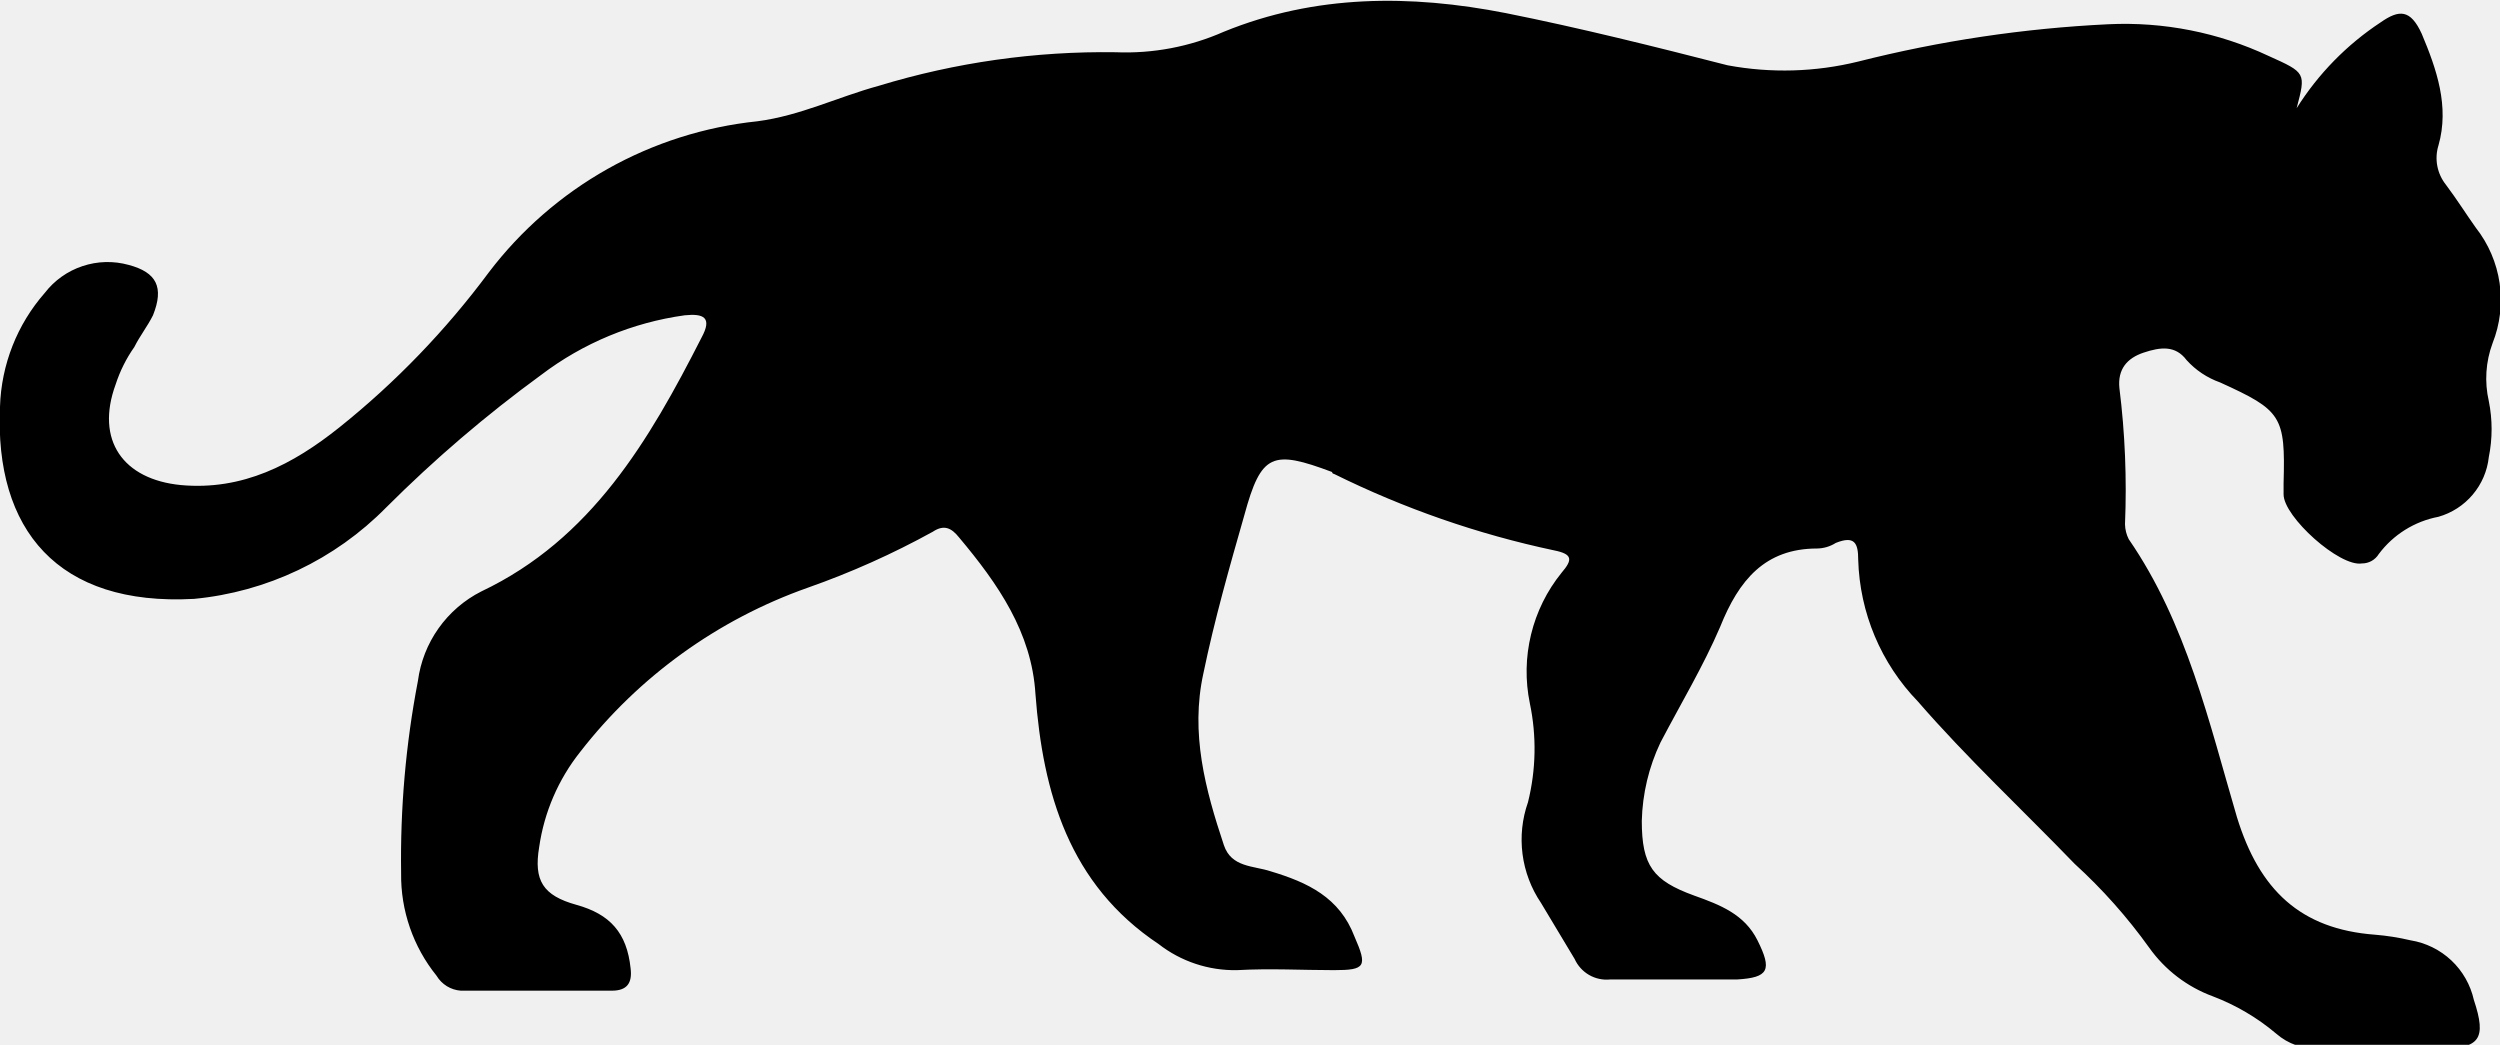
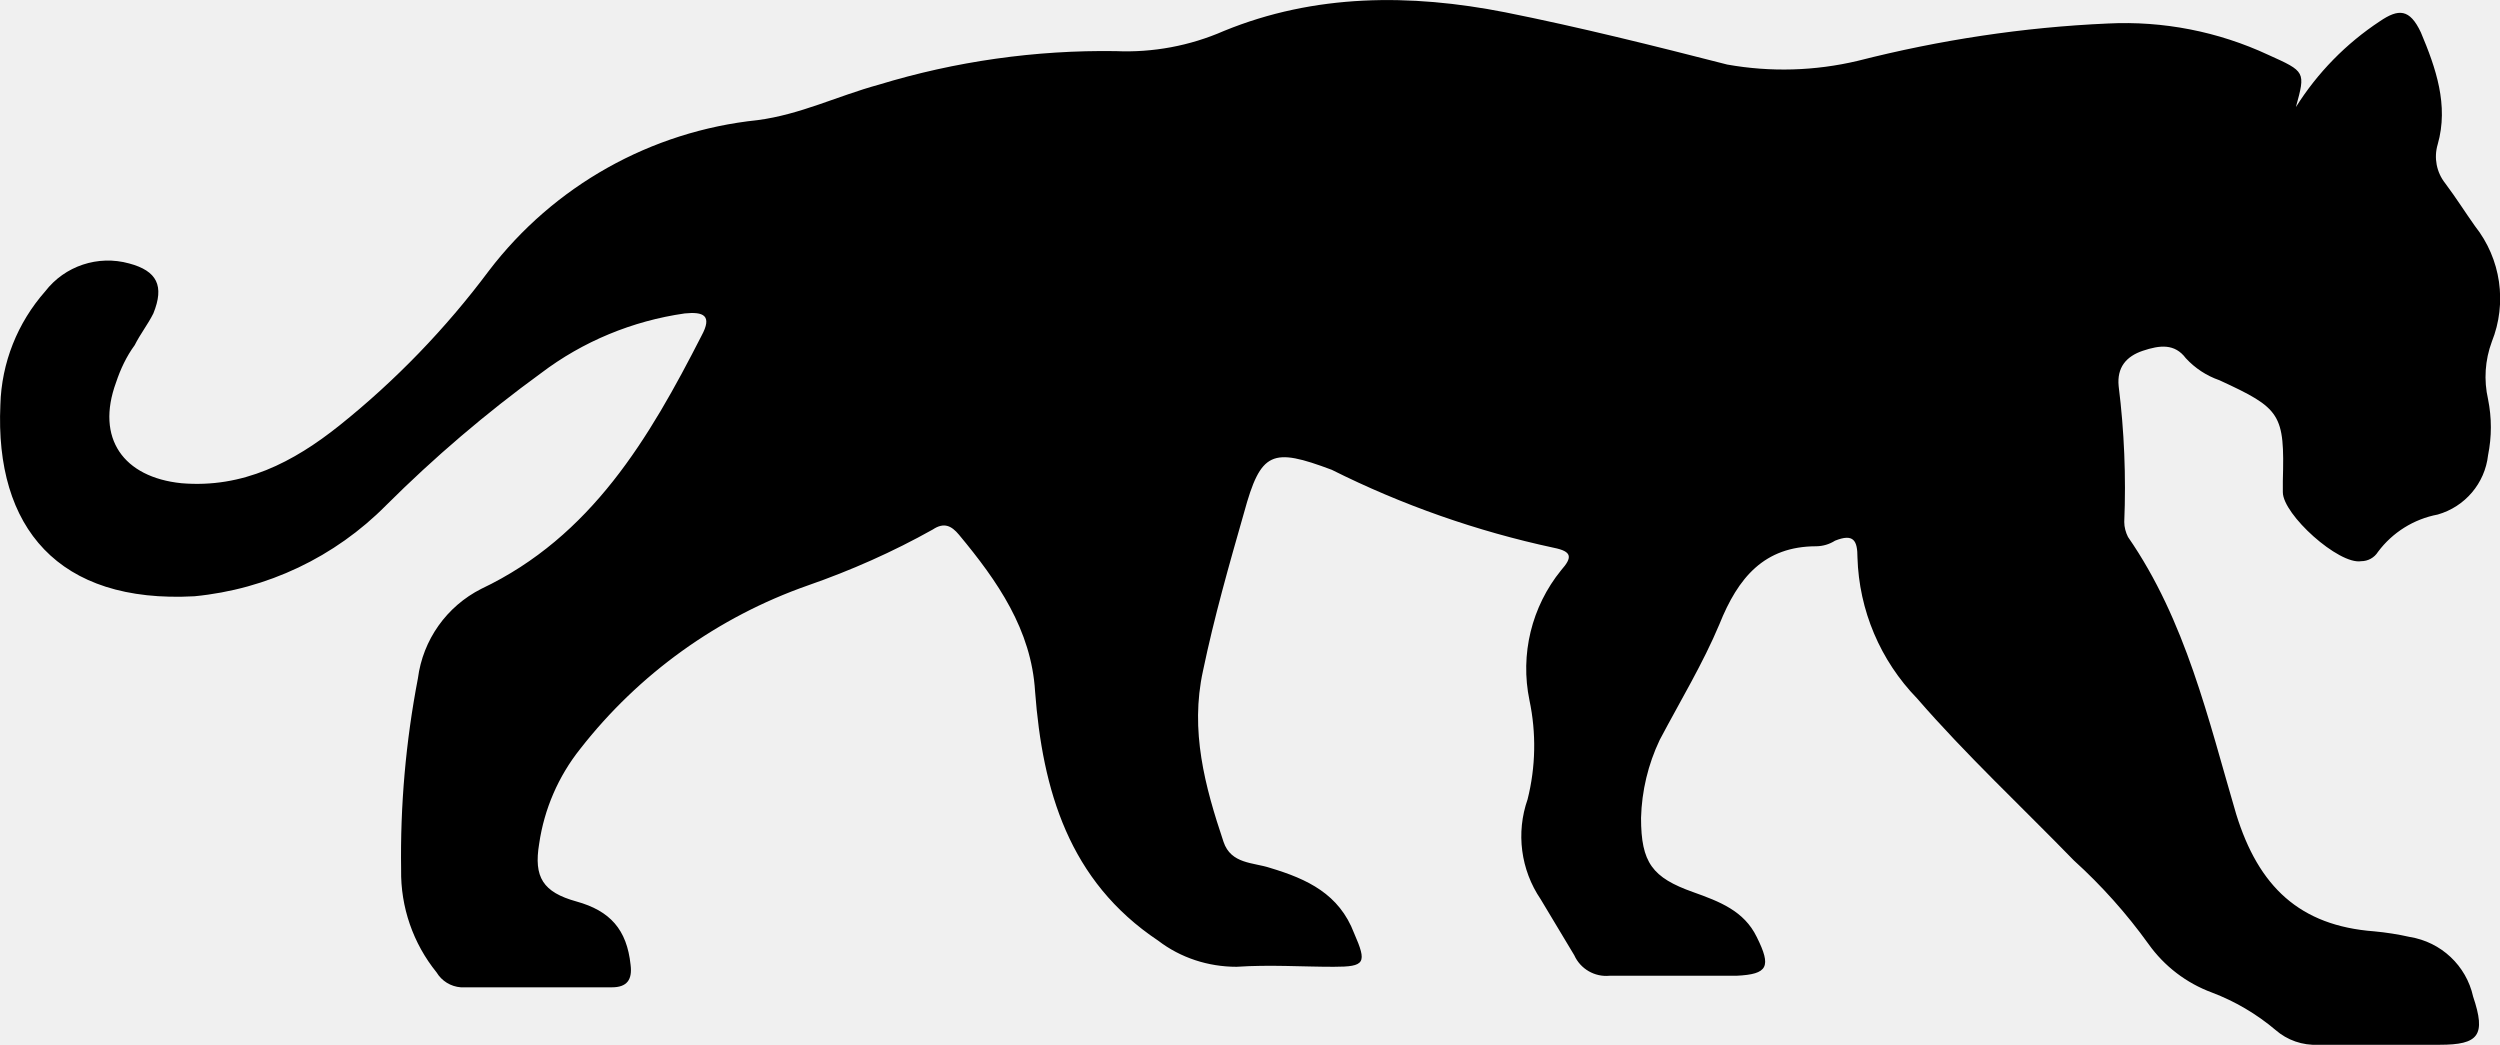
- <svg xmlns="http://www.w3.org/2000/svg" width="67" height="28" viewBox="0 0 67 28" fill="none">
-   <g clip-path="url(#clip0_135_3258)">
-     <path d="M61.55 2.9C62.127 1.982 62.894 1.197 63.8 0.6C64.3 0.25 64.6 0.25 64.9 0.9C65.3 1.85 65.65 2.85 65.35 3.9C65.295 4.078 65.285 4.267 65.32 4.45C65.355 4.633 65.434 4.804 65.55 4.95C65.85 5.35 66.1 5.75 66.35 6.1C66.69 6.532 66.911 7.046 66.99 7.59C67.069 8.134 67.003 8.689 66.8 9.2C66.616 9.696 66.582 10.235 66.7 10.75C66.8 11.245 66.8 11.755 66.7 12.25C66.66 12.621 66.51 12.971 66.269 13.256C66.029 13.541 65.709 13.748 65.35 13.85C64.71 13.972 64.14 14.328 63.75 14.85C63.703 14.927 63.636 14.99 63.558 15.034C63.479 15.078 63.39 15.101 63.3 15.1C62.7 15.2 61.2 13.85 61.2 13.25V12.95C61.25 11.15 61.15 11 59.5 10.25C59.155 10.128 58.845 9.922 58.6 9.65C58.3 9.25 57.9 9.3 57.45 9.45C57 9.6 56.75 9.9 56.8 10.4C56.951 11.61 57.001 12.831 56.95 14.05C56.953 14.189 56.987 14.326 57.05 14.45C58.6 16.7 59.2 19.35 59.95 21.9C60.55 23.85 61.65 24.9 63.65 25.05C63.97 25.076 64.288 25.126 64.6 25.2C65.011 25.266 65.393 25.454 65.696 25.739C65.999 26.024 66.209 26.394 66.3 26.8C66.65 27.85 66.45 28.1 65.4 28.1H62.15C61.729 28.121 61.317 27.978 61 27.7C60.494 27.273 59.919 26.935 59.3 26.7C58.615 26.447 58.023 25.994 57.6 25.4C57.014 24.582 56.344 23.828 55.6 23.15C54.2 21.7 52.7 20.3 51.4 18.8C50.41 17.778 49.84 16.422 49.8 15C49.8 14.55 49.7 14.35 49.2 14.55C49.05 14.645 48.877 14.697 48.7 14.7C47.3 14.7 46.6 15.55 46.1 16.8C45.65 17.85 45.05 18.85 44.5 19.9C44.188 20.557 44.018 21.273 44 22C44 23.2 44.3 23.6 45.4 24C46.1 24.25 46.75 24.5 47.1 25.2C47.5 26 47.4 26.2 46.55 26.25H43.15C42.954 26.269 42.757 26.227 42.586 26.128C42.416 26.029 42.281 25.88 42.2 25.7L41.3 24.2C41.035 23.809 40.865 23.36 40.804 22.892C40.743 22.423 40.793 21.946 40.95 21.5C41.166 20.632 41.184 19.726 41 18.85C40.874 18.24 40.885 17.61 41.032 17.005C41.179 16.399 41.458 15.834 41.85 15.35C42.15 15 42.15 14.85 41.65 14.75C39.605 14.316 37.623 13.627 35.75 12.7C35.737 12.7 35.724 12.695 35.715 12.685C35.705 12.676 35.7 12.663 35.7 12.65C34.1 12.05 33.8 12.15 33.35 13.8C32.95 15.2 32.55 16.6 32.25 18.05C31.9 19.65 32.3 21.15 32.8 22.65C33 23.25 33.6 23.2 34.05 23.35C35.05 23.65 35.9 24.05 36.3 25.1C36.65 25.9 36.6 26 35.75 26C34.9 26 34.05 25.95 33.15 26C32.391 26.014 31.649 25.767 31.05 25.3C28.65 23.7 27.95 21.25 27.75 18.6C27.65 16.95 26.75 15.65 25.7 14.4C25.5 14.15 25.3 14.05 25 14.25C23.927 14.842 22.806 15.344 21.65 15.75C19.237 16.602 17.12 18.129 15.55 20.15C14.964 20.887 14.584 21.767 14.45 22.7C14.3 23.6 14.55 24 15.45 24.25C16.35 24.5 16.8 25 16.9 25.95C16.95 26.35 16.8 26.55 16.4 26.55H12.35C12.217 26.541 12.089 26.499 11.976 26.43C11.863 26.36 11.768 26.264 11.7 26.15C11.072 25.372 10.736 24.399 10.75 23.4C10.724 21.672 10.874 19.947 11.2 18.25C11.267 17.742 11.456 17.258 11.753 16.839C12.049 16.421 12.443 16.081 12.9 15.85C15.85 14.45 17.4 11.8 18.8 9.05C19.1 8.5 18.85 8.4 18.35 8.45C16.951 8.644 15.625 9.195 14.5 10.05C13.027 11.124 11.64 12.311 10.35 13.6C8.975 14.997 7.151 15.864 5.2 16.05C1.55 16.25 -0.15 14.2 -2.12286e-05 10.9C0.034 9.775 0.458 8.696 1.2 7.85C1.458 7.515 1.81 7.265 2.211 7.132C2.611 6.998 3.043 6.987 3.45 7.1C4.2 7.3 4.4 7.7 4.1 8.45C3.95 8.75 3.75 9 3.6 9.3C3.384 9.606 3.216 9.944 3.1 10.3C2.55 11.8 3.3 12.85 4.85 13C6.5 13.15 7.85 12.45 9.1 11.45C10.606 10.244 11.95 8.849 13.1 7.3C13.96 6.169 15.042 5.226 16.28 4.529C17.519 3.832 18.887 3.397 20.3 3.25C21.45 3.1 22.45 2.6 23.55 2.3C25.607 1.673 27.75 1.369 29.9 1.4C30.896 1.441 31.888 1.253 32.8 0.85C35.25 -0.15 37.8 -0.15 40.35 0.35C42.35 0.75 44.35 1.25 46.3 1.75C47.461 1.966 48.654 1.932 49.8 1.65C51.994 1.094 54.239 0.759 56.5 0.65C57.981 0.578 59.458 0.87 60.8 1.5C61.8 1.95 61.8 1.95 61.55 2.9Z" fill="black" />
-   </g>
-   <defs>
-     <clipPath id="clip0_135_3258">
-       <rect width="67" height="28" fill="white" />
-     </clipPath>
-   </defs>
+ <svg xmlns="http://www.w3.org/2000/svg" width="67" height="28">
+   <path d="M61.53 2.87a7.6 7.58 0 0 1 2.25-2.3c.5-.34.8-.34 1.1.3.4.95.75 1.95.45 3a1.15 1.15 0 0 0 .2 1.04c.3.4.55.8.8 1.15a3.14 3.13 0 0 1 .45 3.1 2.7 2.7 0 0 0-.1 1.54c.1.5.1 1 0 1.5a1.88 1.87 0 0 1-1.35 1.59 2.6 2.6 0 0 0-1.6 1 .53.53 0 0 1-.45.25c-.6.1-2.1-1.25-2.1-1.85v-.3c.05-1.8-.05-1.94-1.7-2.7a2.2 2.2 0 0 1-.9-.59c-.3-.4-.7-.35-1.15-.2-.45.15-.7.45-.65.95.15 1.2.2 2.42.15 3.64 0 .14.04.28.1.4 1.55 2.24 2.15 4.88 2.9 7.43.6 1.94 1.7 2.99 3.7 3.14.32.03.64.08.95.15a2.08 2.07 0 0 1 1.7 1.6c.35 1.04.15 1.29-.9 1.29h-3.25c-.42.02-.83-.12-1.15-.4a5.86 5.84 0 0 0-1.7-1 3.63 3.62 0 0 1-1.7-1.3 14.3 14.26 0 0 0-2-2.24c-1.4-1.44-2.9-2.84-4.2-4.34a5.69 5.67 0 0 1-1.6-3.78c0-.45-.1-.65-.6-.45a.96.96 0 0 1-.5.15c-1.4 0-2.1.84-2.6 2.09-.44 1.05-1.04 2.04-1.6 3.1a5.2 5.19 0 0 0-.5 2.09c0 1.2.3 1.6 1.4 1.99.7.25 1.36.5 1.7 1.2.4.8.3 1-.54 1.04h-3.4a.94.94 0 0 1-.95-.55l-.9-1.5a3.02 3.01 0 0 1-.35-2.68 5.9 5.9 0 0 0 .05-2.65 4.2 4.19 0 0 1 .85-3.49c.3-.34.3-.5-.2-.6a25.02 24.96 0 0 1-5.95-2.09c-1.6-.6-1.9-.5-2.35 1.15-.4 1.4-.8 2.8-1.1 4.24-.35 1.6.05 3.09.55 4.58.2.6.8.55 1.25.7 1 .3 1.85.7 2.25 1.75.35.8.3.9-.55.9-.85 0-1.7-.06-2.6 0-.76 0-1.5-.24-2.1-.7-2.4-1.6-3.1-4.04-3.3-6.68-.1-1.65-1-2.95-2.04-4.2-.2-.24-.4-.34-.7-.14-1.07.6-2.2 1.1-3.35 1.5a13.34 13.31 0 0 0-6.1 4.38 5.3 5.3 0 0 0-1.1 2.54c-.15.9.1 1.3 1 1.55s1.35.75 1.45 1.7c.05.4-.1.6-.5.6h-4.05a.83.83 0 0 1-.65-.4 4.28 4.27 0 0 1-.95-2.75 25.29 25.23 0 0 1 .45-5.13 3.15 3.14 0 0 1 1.7-2.4c2.95-1.4 4.5-4.04 5.9-6.78.3-.55.05-.65-.45-.6-1.4.2-2.73.75-3.85 1.6a35.28 35.2 0 0 0-4.15 3.54 8.34 8.32 0 0 1-5.14 2.44c-3.65.2-5.35-1.84-5.2-5.13.03-1.13.46-2.2 1.2-3.04a2.12 2.11 0 0 1 2.25-.75c.75.2.95.6.65 1.34-.15.3-.35.55-.5.85-.22.3-.38.64-.5 1-.55 1.5.2 2.54 1.75 2.7 1.65.14 3-.56 4.24-1.55 1.5-1.2 2.85-2.6 4-4.14a10.4 10.37 0 0 1 7.2-4.04c1.15-.15 2.15-.65 3.25-.95a20.69 20.64 0 0 1 6.35-.9 6.5 6.48 0 0 0 2.9-.54c2.44-1 5-1 7.54-.5 2 .4 4 .9 5.95 1.4a8.6 8.6 0 0 0 3.5-.1c2.2-.56 4.43-.9 6.7-1a9.08 9.05 0 0 1 4.3.84c1 .45 1 .45.74 1.4z" />
</svg>
